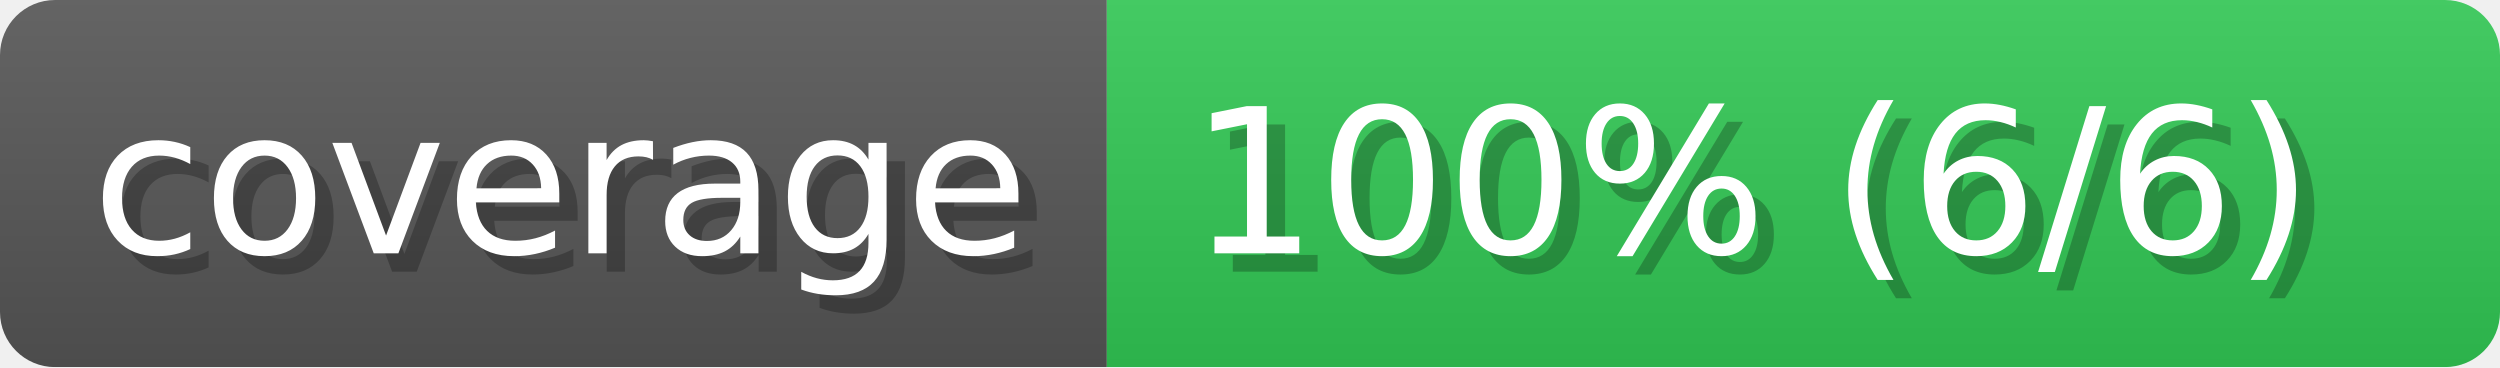
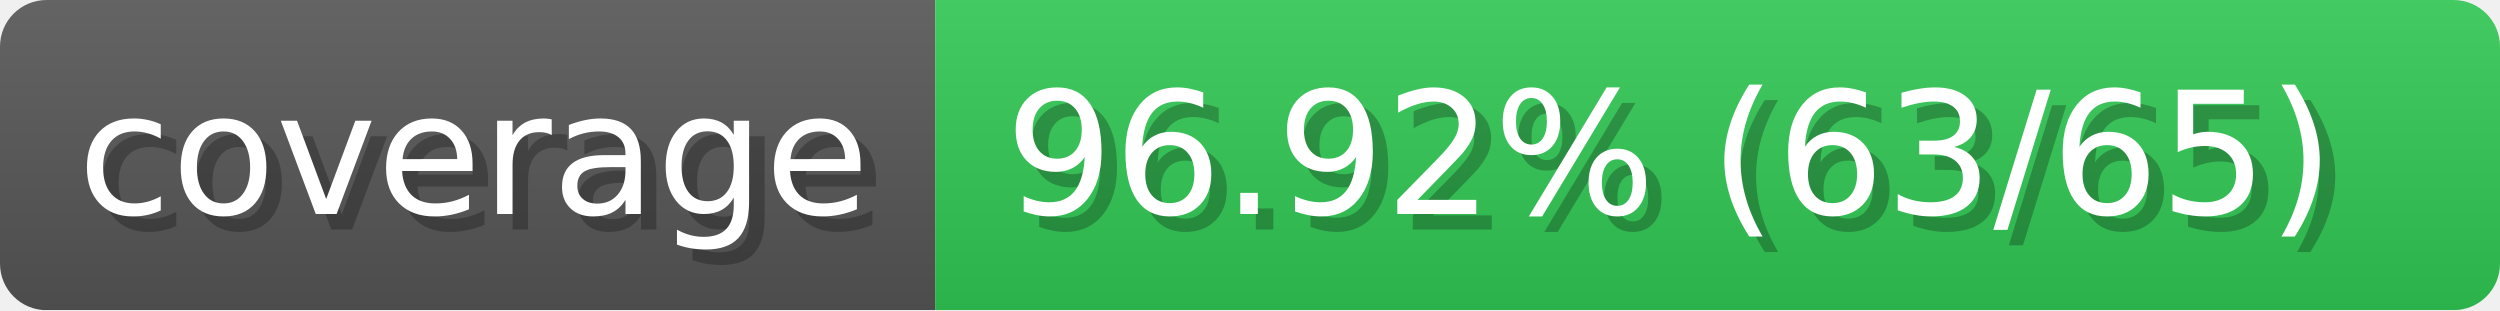
- <svg xmlns="http://www.w3.org/2000/svg" width="136.2" height="20" viewBox="0 0 1362 200" role="img" aria-label="coverage: 100% (6/6)">
+ <svg xmlns="http://www.w3.org/2000/svg" width="161.2" height="20" viewBox="0 0 1612 200" role="img" aria-label="coverage: 96.92% (63/65)">
  <linearGradient id="a" x2="0" y2="100%">
    <stop offset="0" stop-opacity=".1" stop-color="#EEE" />
    <stop offset="1" stop-opacity=".1" />
  </linearGradient>
  <mask id="m">
-     <rect width="1362" height="200" rx="30" fill="#FFF" />
+     <rect width="1612" height="200" rx="30" fill="#FFF" />
  </mask>
  <g mask="url(#m)">
    <rect width="603" height="200" fill="#555" />
-     <rect width="759" height="200" fill="#31c653" x="603" />
-     <rect width="1362" height="200" fill="url(#a)" />
+     <rect width="1009" height="200" fill="#31c653" x="603" />
+     <rect width="1612" height="200" fill="url(#a)" />
  </g>
  <g aria-hidden="true" fill="#fff" text-anchor="start" font-family="Verdana,DejaVu Sans,sans-serif" font-size="110">
    <text x="60" y="148" textLength="503" fill="#000" opacity="0.25">coverage</text>
    <text x="50" y="138" textLength="503">coverage</text>
-     <text x="658" y="148" textLength="659" fill="#000" opacity="0.25">100% (6/6)</text>
-     <text x="648" y="138" textLength="659">100% (6/6)</text>
+     <text x="658" y="148" textLength="909" fill="#000" opacity="0.25">96.92% (63/65)</text>
+     <text x="648" y="138" textLength="909">96.92% (63/65)</text>
  </g>
</svg>
